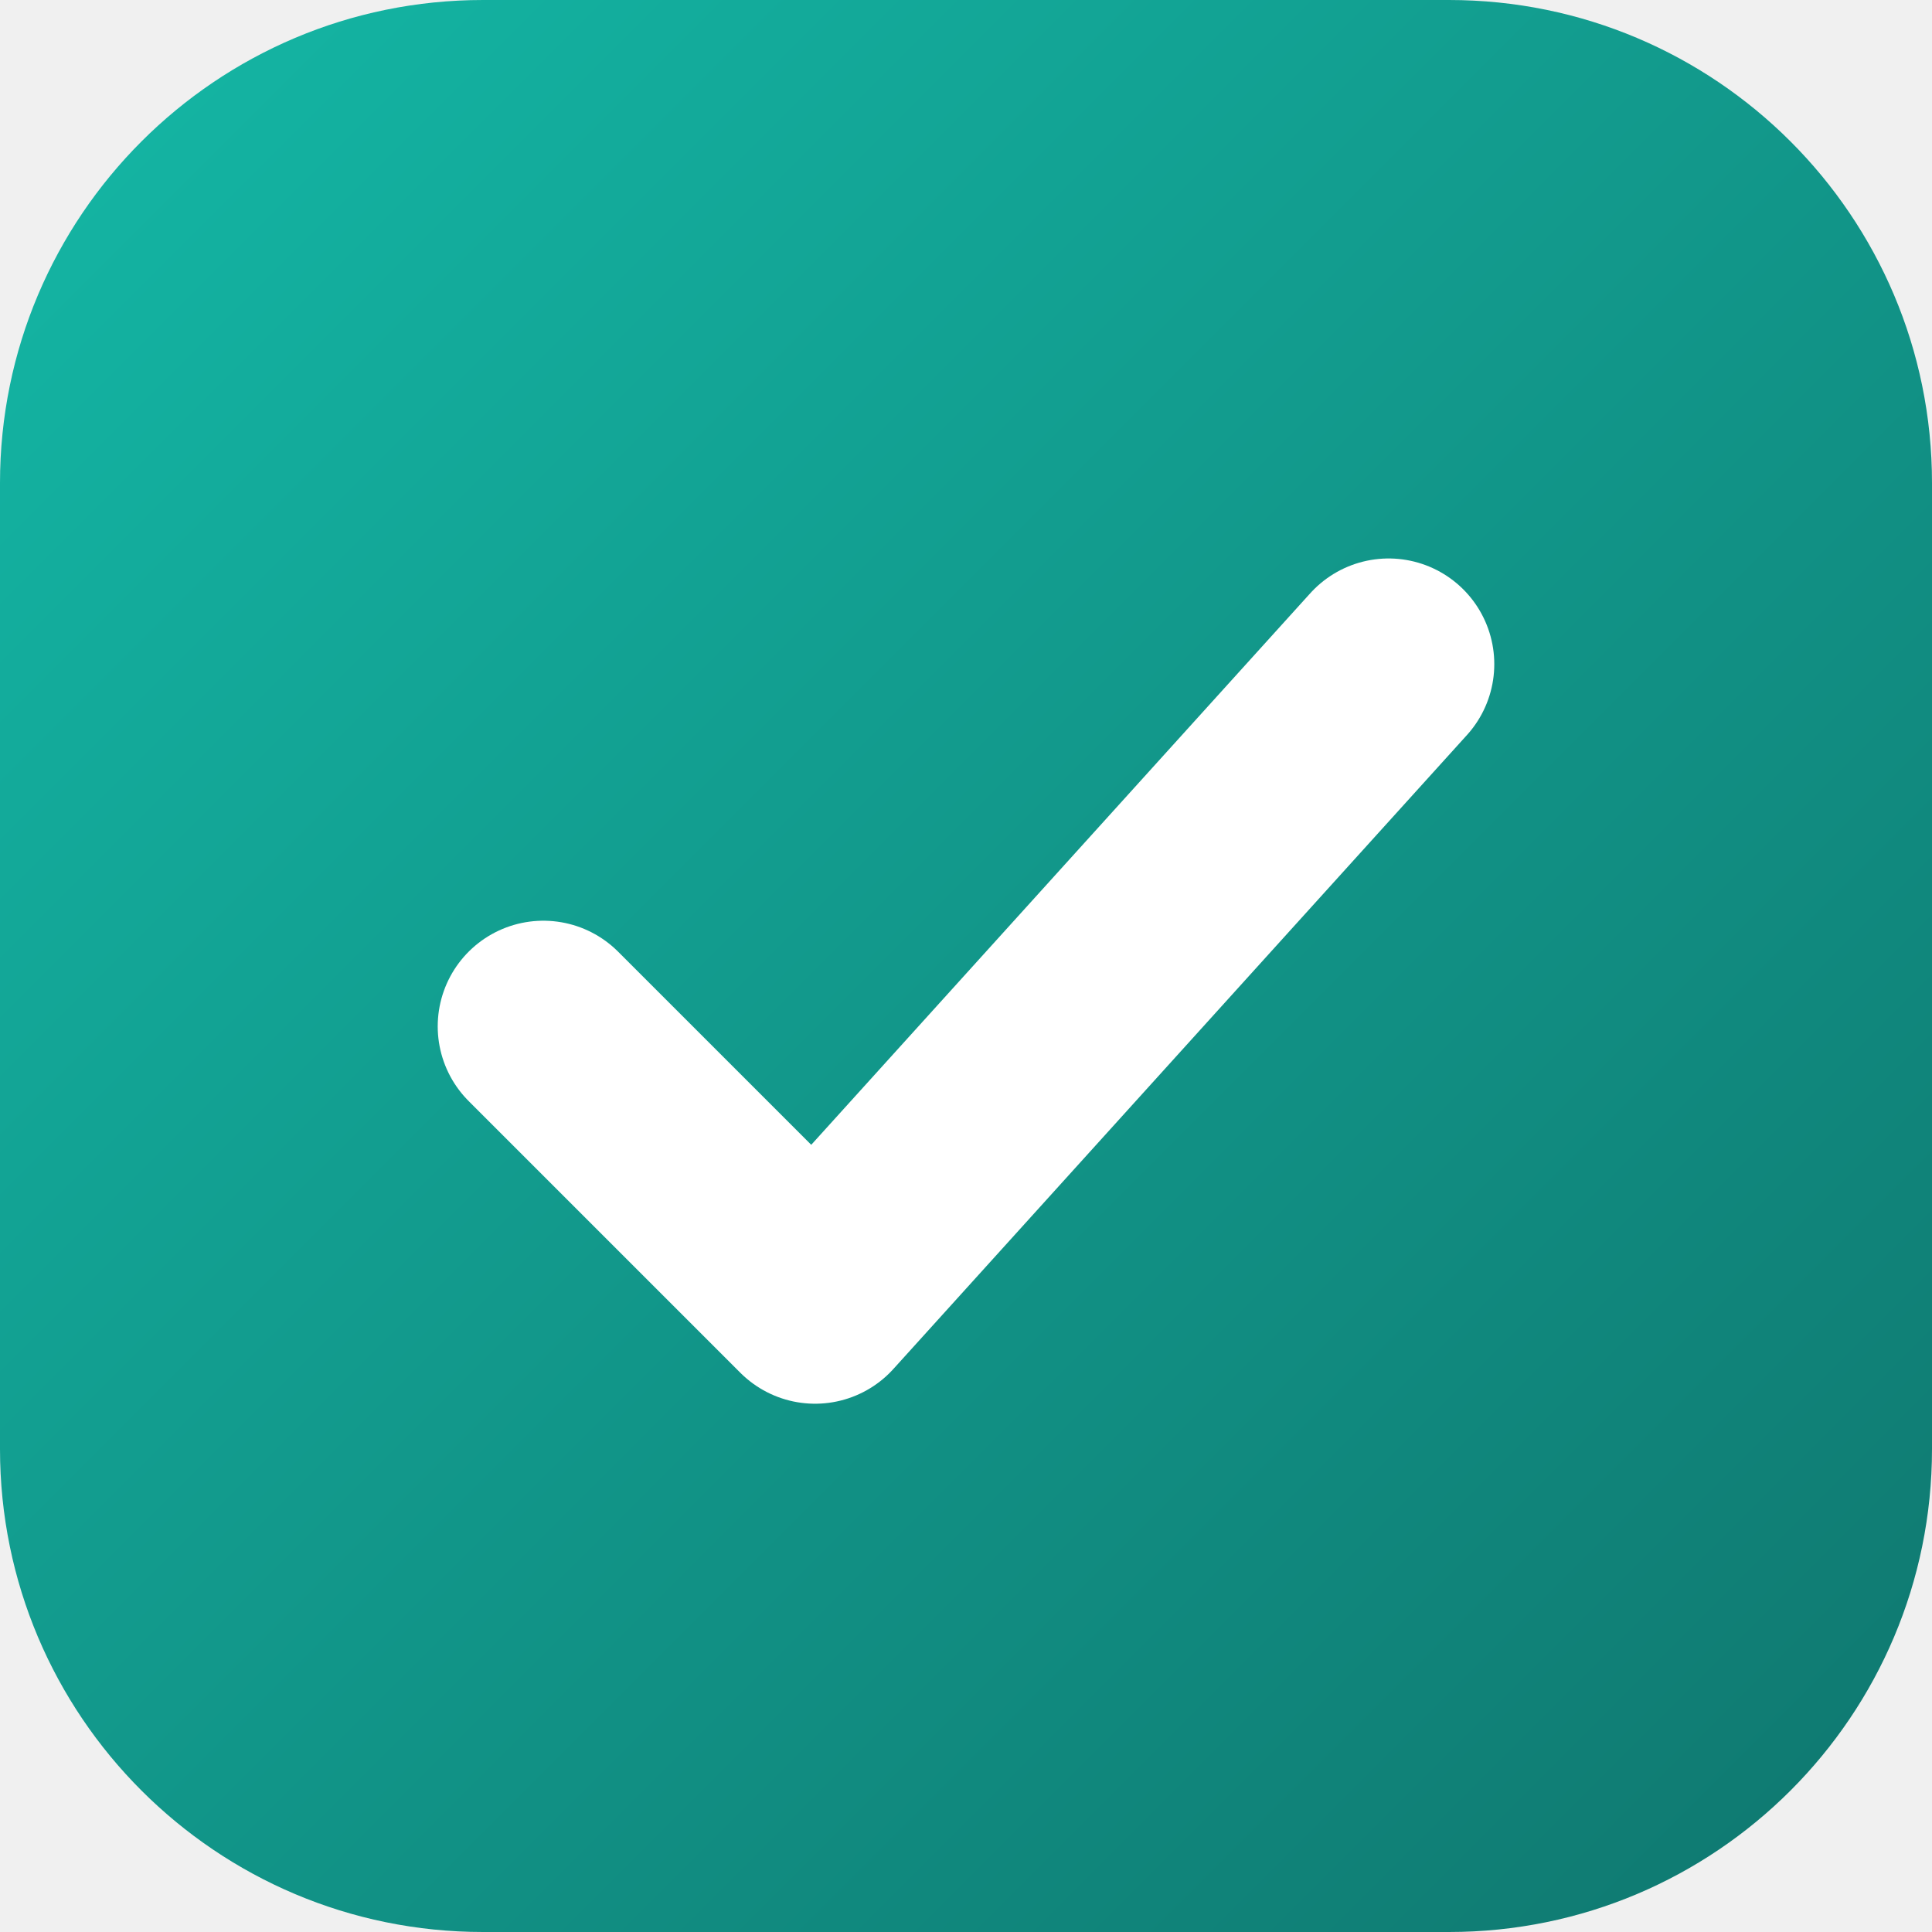
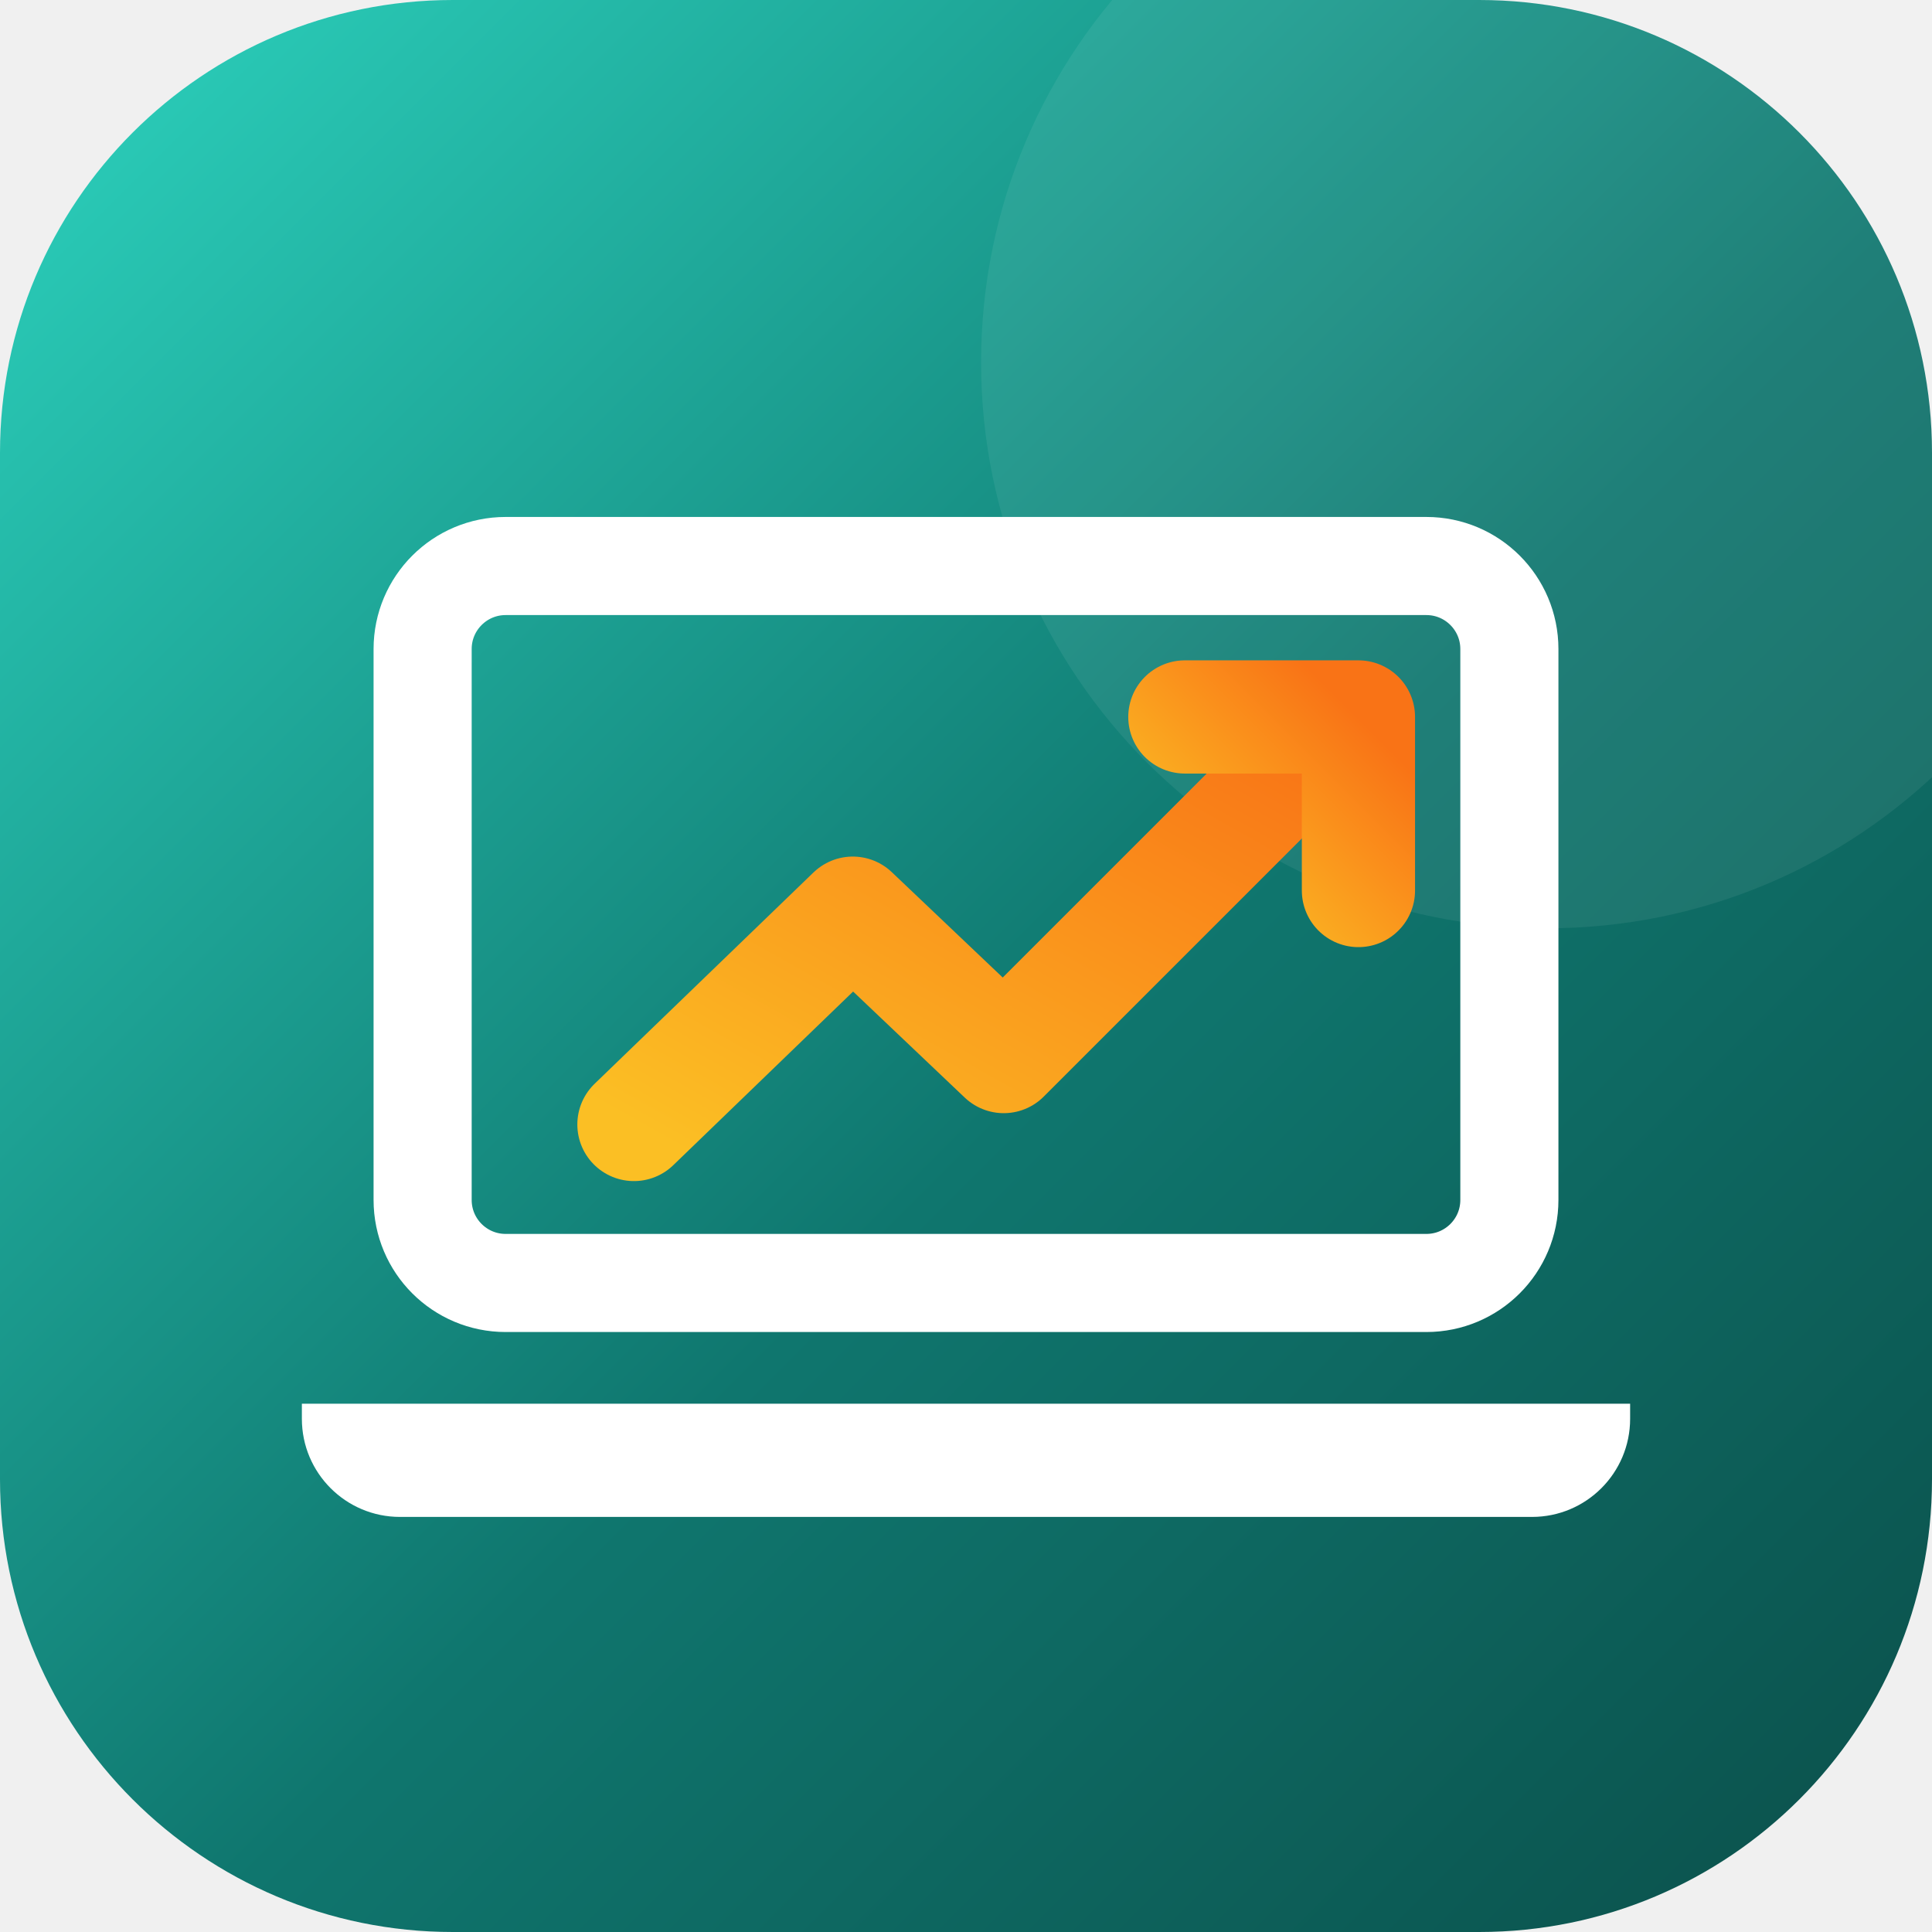
- <svg xmlns="http://www.w3.org/2000/svg" viewBox="0 0 64 64">
+ <svg xmlns="http://www.w3.org/2000/svg" viewBox="0 0 512 512">
  <defs>
    <linearGradient id="g" x1="0" y1="0" x2="1" y2="1">
-       <stop offset="0" stop-color="#14b8a6" />
-       <stop offset="1" stop-color="#0f766e" />
+       <stop offset="0" stop-color="#2dd4bf" />
+       <stop offset=".55" stop-color="#0f766e" />
+       <stop offset="1" stop-color="#0b4f4a" />
+     </linearGradient>
+     <linearGradient id="a" x1="0" y1="1" x2="1" y2="0">
+       <stop offset="0" stop-color="#fbbf24" />
+       <stop offset="1" stop-color="#f97316" />
    </linearGradient>
  </defs>
-   <rect width="64" height="64" rx="16" fill="url(#g)" />
-   <path d="M18 34l9 9 19-21" fill="none" stroke="#fff" stroke-width="7" stroke-linecap="round" stroke-linejoin="round" />
+   <rect width="512" height="512" rx="120" fill="url(#g)" />
+   <circle cx="410" cy="96" r="150" fill="#fff" opacity=".07" />
+   <rect x="112" y="150" width="288" height="190" rx="22" fill="none" stroke="#fff" stroke-width="26" />
+   <path d="M80 372h352a0 0 0 0 1 0 0v4a26 26 0 0 1-26 26H106a26 26 0 0 1-26-26v-4z" fill="#fff" />
+   <path d="M168 298l58-56 40 38 84-84" fill="none" stroke="url(#a)" stroke-width="30" stroke-linecap="round" stroke-linejoin="round" />
+   <path d="M314 190h46v46" fill="none" stroke="url(#a)" stroke-width="30" stroke-linecap="round" stroke-linejoin="round" />
</svg>
